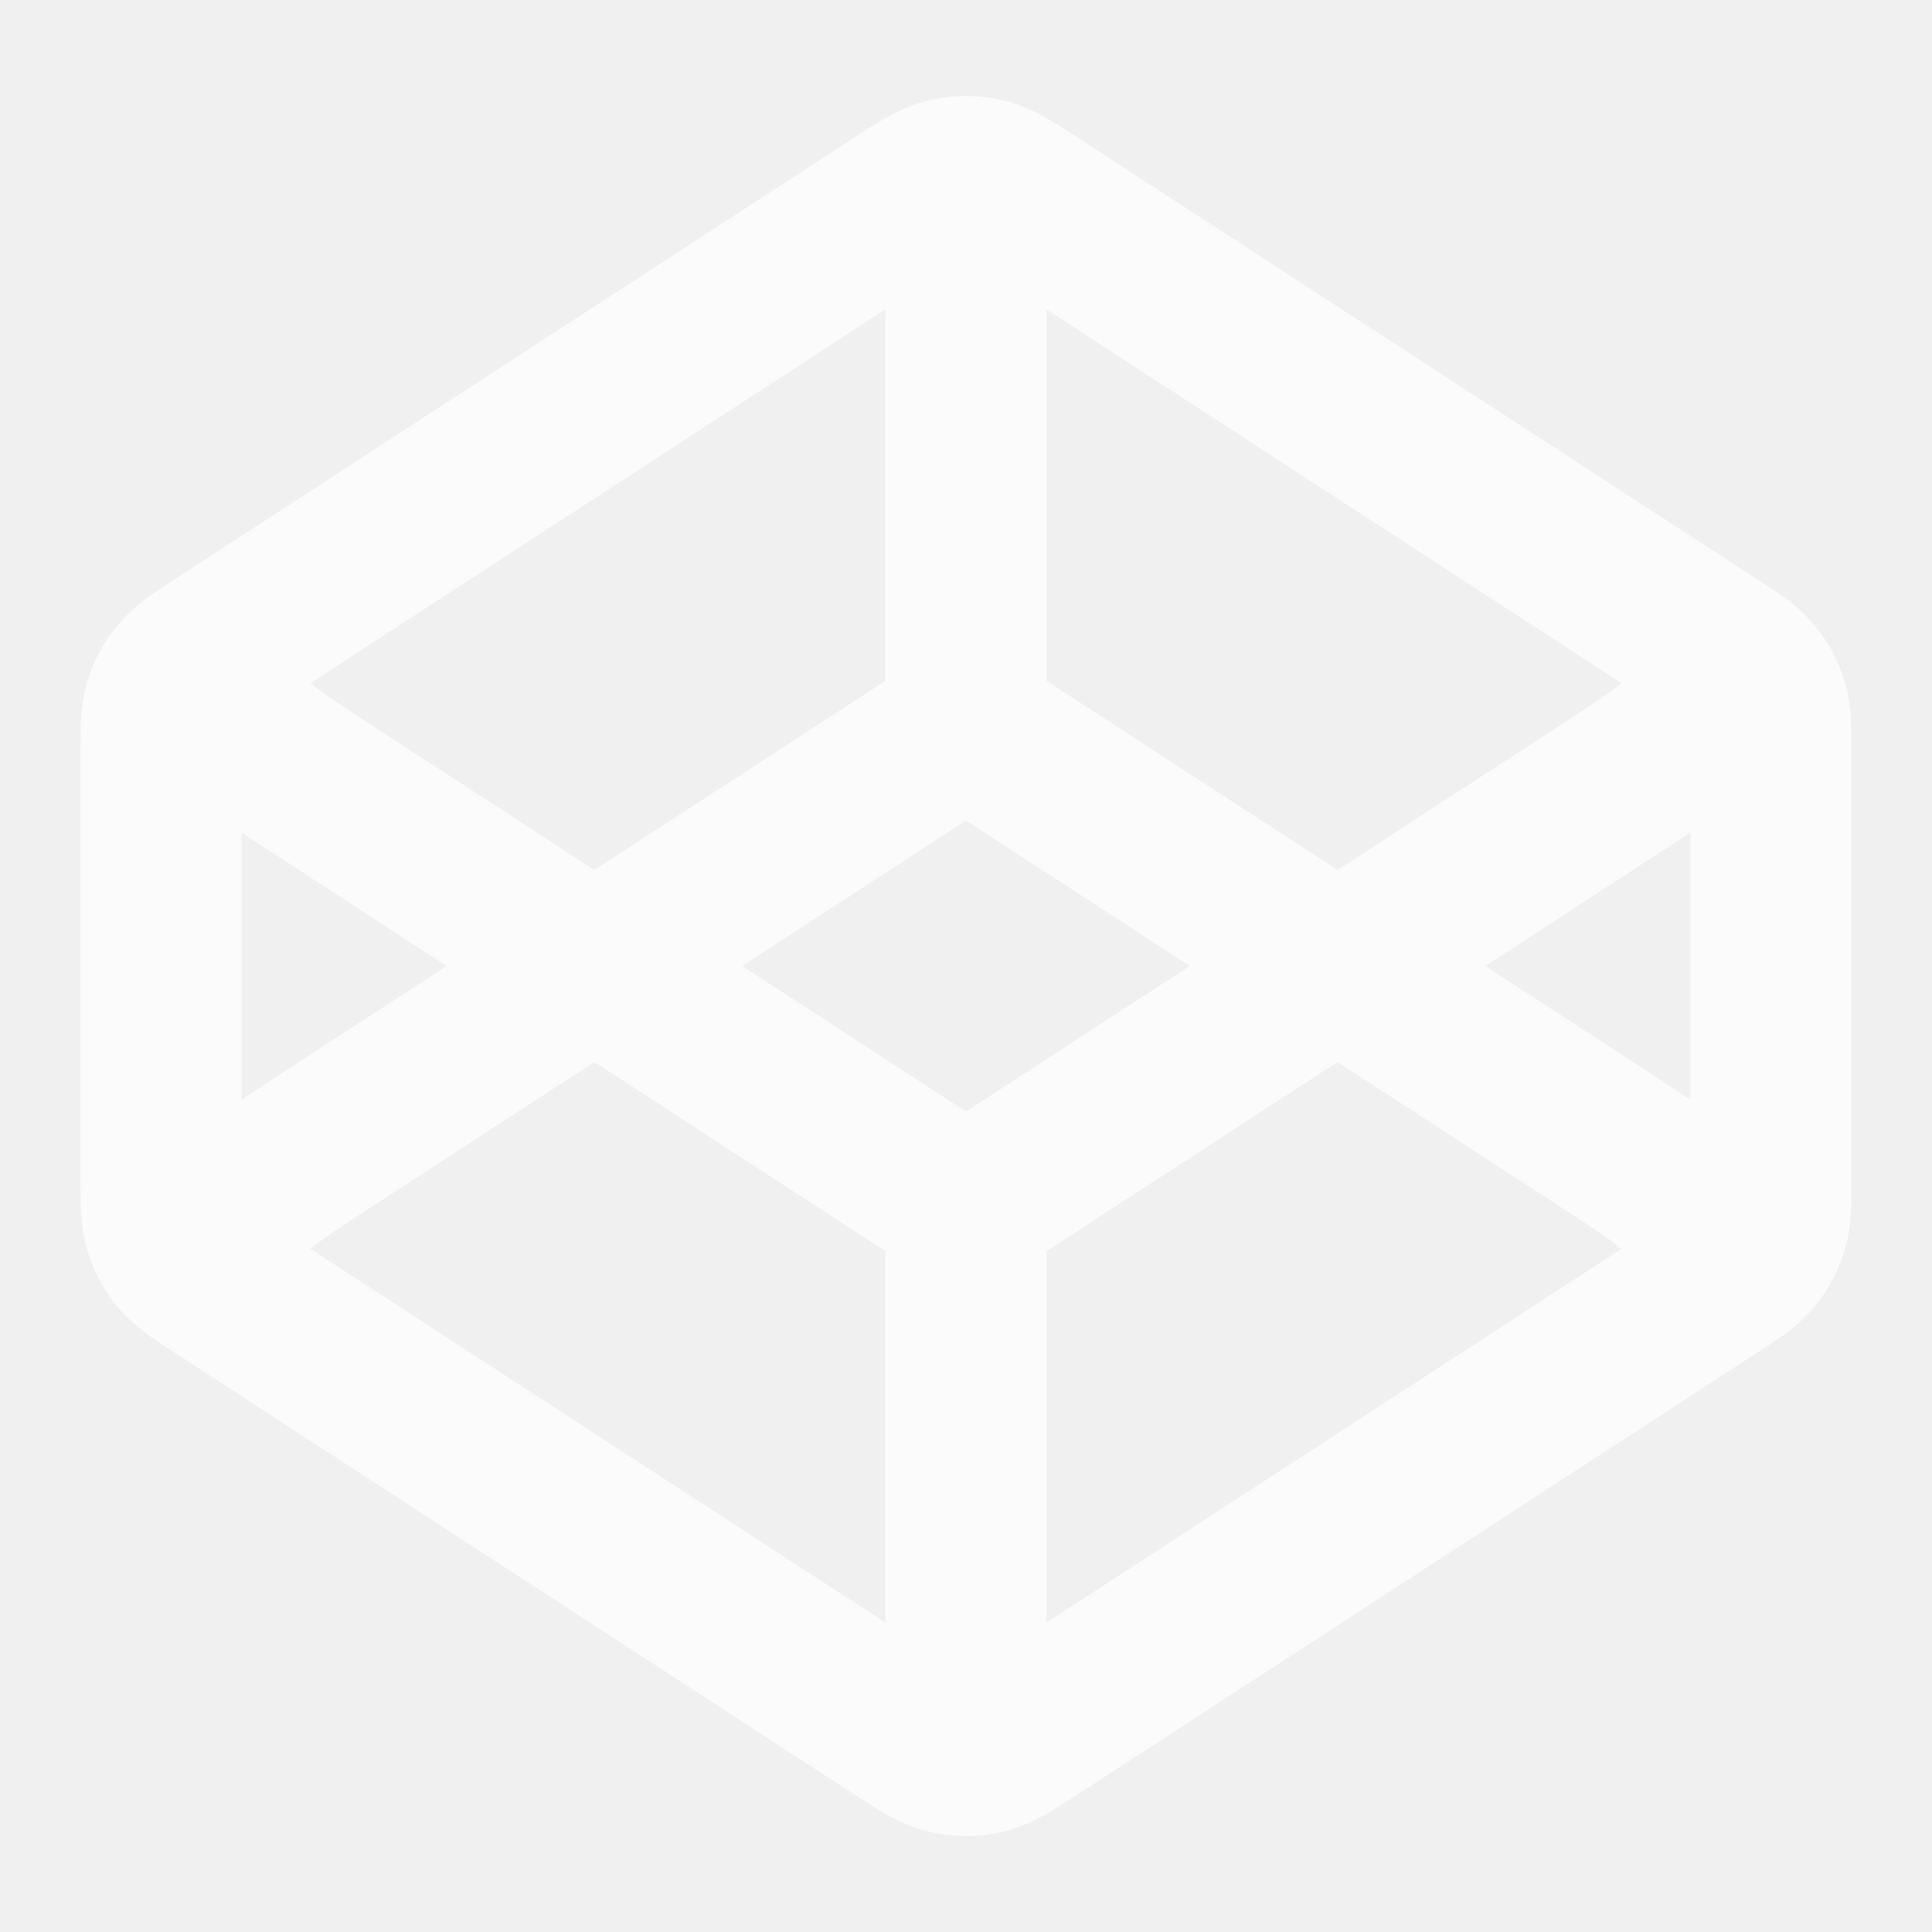
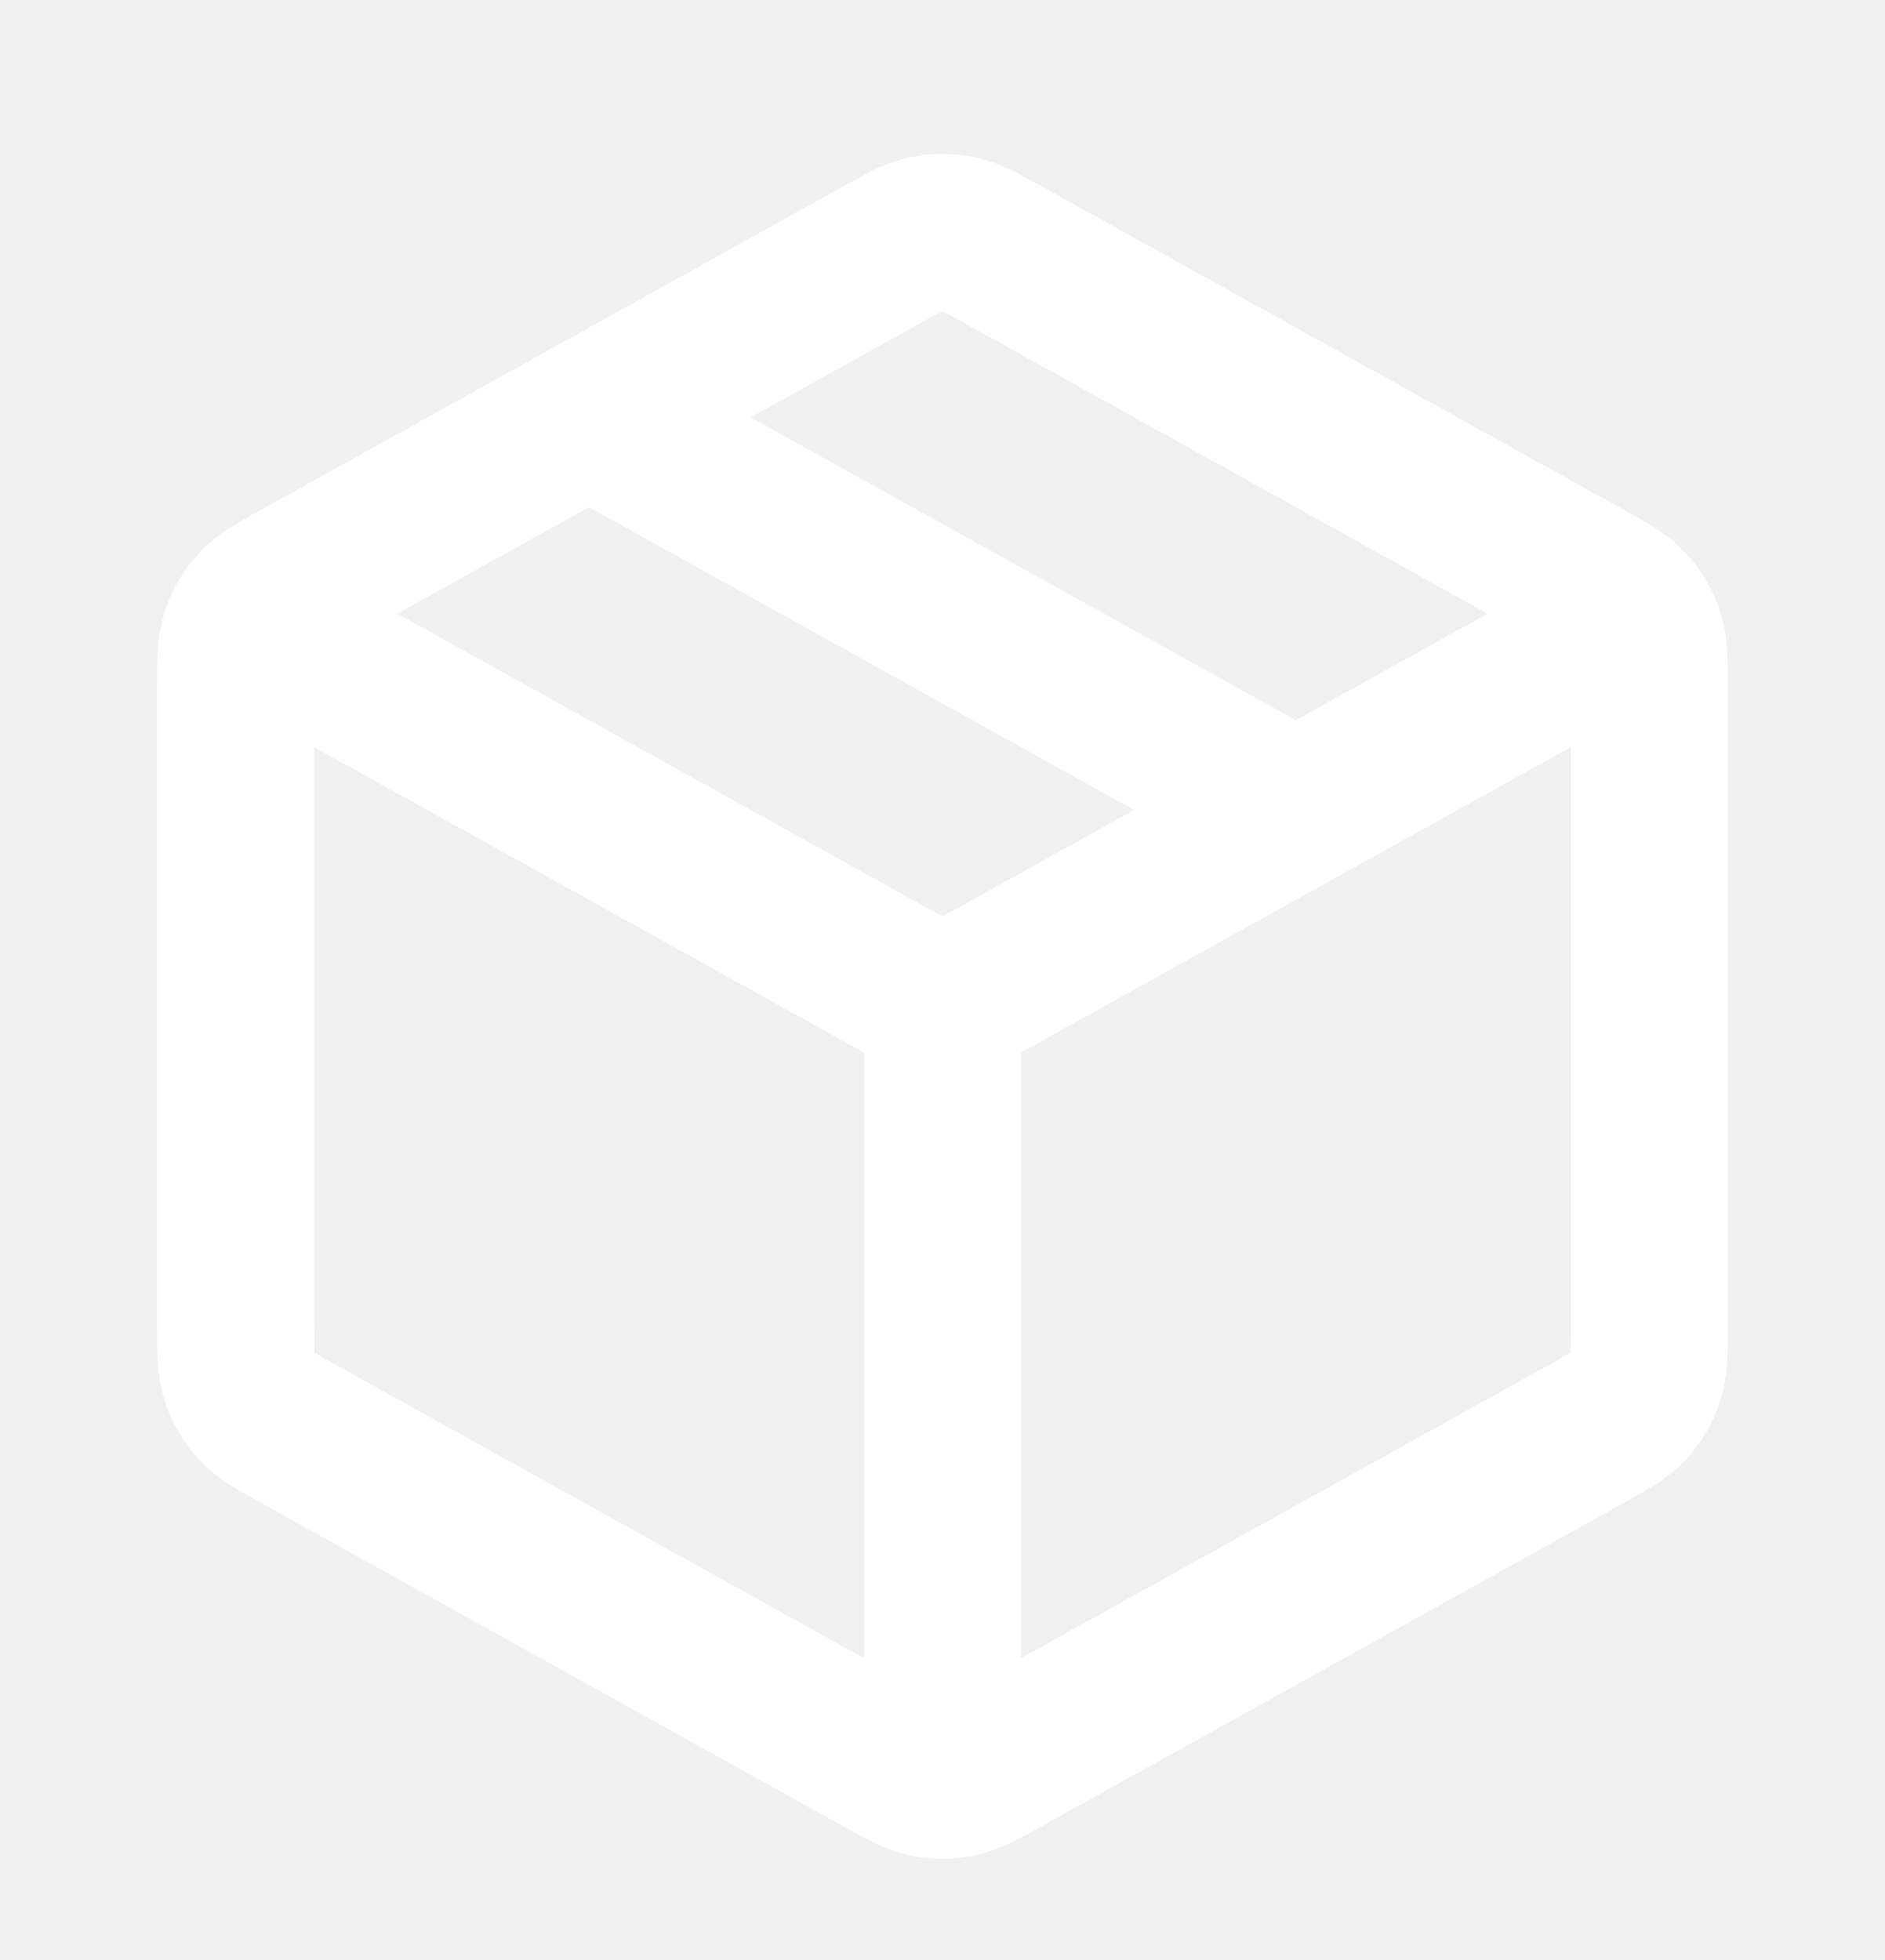
- <svg xmlns="http://www.w3.org/2000/svg" width="26" height="26" fill="none">
-   <path stroke="#FBFBFB" stroke-linecap="round" stroke-linejoin="round" stroke-width="2.167" d="m13 9.75-8.598 5.588c-.745.485-1.117.727-1.246 1.034-.113.268-.113.57 0 .84M13 9.75l8.597 5.588c.745.485 1.118.727 1.247 1.034.113.268.113.57 0 .84M13 9.75V2.708m0 13.542-8.598-5.588c-.745-.485-1.117-.727-1.246-1.034a1.083 1.083 0 0 1 0-.84M13 16.25l8.597-5.588c.745-.485 1.118-.727 1.247-1.034.113-.268.113-.57 0-.84M13 16.25v7.042m10.044-5.988-9.1 5.915c-.341.223-.512.334-.697.377a1.084 1.084 0 0 1-.495 0c-.184-.043-.355-.154-.697-.377l-9.1-5.915c-.288-.187-.432-.28-.536-.406a1.083 1.083 0 0 1-.205-.376c-.047-.155-.047-.327-.047-.671v-5.702c0-.344 0-.516.047-.671.043-.138.112-.266.205-.376.104-.125.248-.219.536-.406l9.1-5.915c.342-.223.513-.334.697-.377.163-.038.333-.038.495 0 .185.043.356.154.697.377l9.1 5.915c.289.187.433.28.537.406.093.11.162.238.204.376.048.155.048.327.048.67v5.703c0 .344 0 .515-.048.671a1.082 1.082 0 0 1-.204.376c-.104.125-.248.219-.537.406Z" />
+ <svg xmlns="http://www.w3.org/2000/svg" width="25" height="26" viewBox="0 0 25 26" fill="none">
+   <path d="M21.354 8.43L12.5 13.349M12.5 13.349L3.646 8.43M12.5 13.349L12.5 23.245M21.875 17.577V9.121C21.875 8.765 21.875 8.586 21.822 8.427C21.776 8.286 21.7 8.157 21.599 8.048C21.486 7.925 21.33 7.838 21.018 7.665L13.309 3.382C13.014 3.218 12.866 3.136 12.71 3.104C12.571 3.075 12.429 3.075 12.29 3.104C12.134 3.136 11.986 3.218 11.691 3.382L3.982 7.665C3.67 7.838 3.514 7.925 3.401 8.048C3.3 8.157 3.224 8.286 3.178 8.427C3.125 8.586 3.125 8.765 3.125 9.121V17.577C3.125 17.934 3.125 18.112 3.178 18.271C3.224 18.412 3.3 18.541 3.401 18.65C3.514 18.774 3.67 18.86 3.982 19.034L11.691 23.316C11.986 23.48 12.134 23.562 12.29 23.595C12.429 23.623 12.571 23.623 12.71 23.595C12.866 23.562 13.014 23.48 13.309 23.316L21.018 19.034C21.33 18.86 21.486 18.774 21.599 18.65C21.7 18.541 21.776 18.412 21.822 18.271C21.875 18.112 21.875 17.934 21.875 17.577Z" stroke="white" stroke-width="2.083" stroke-linecap="round" stroke-linejoin="round" />
+   <path d="M17.188 10.745L7.812 5.537" stroke="white" stroke-width="2.083" stroke-linecap="round" stroke-linejoin="round" />
</svg>
